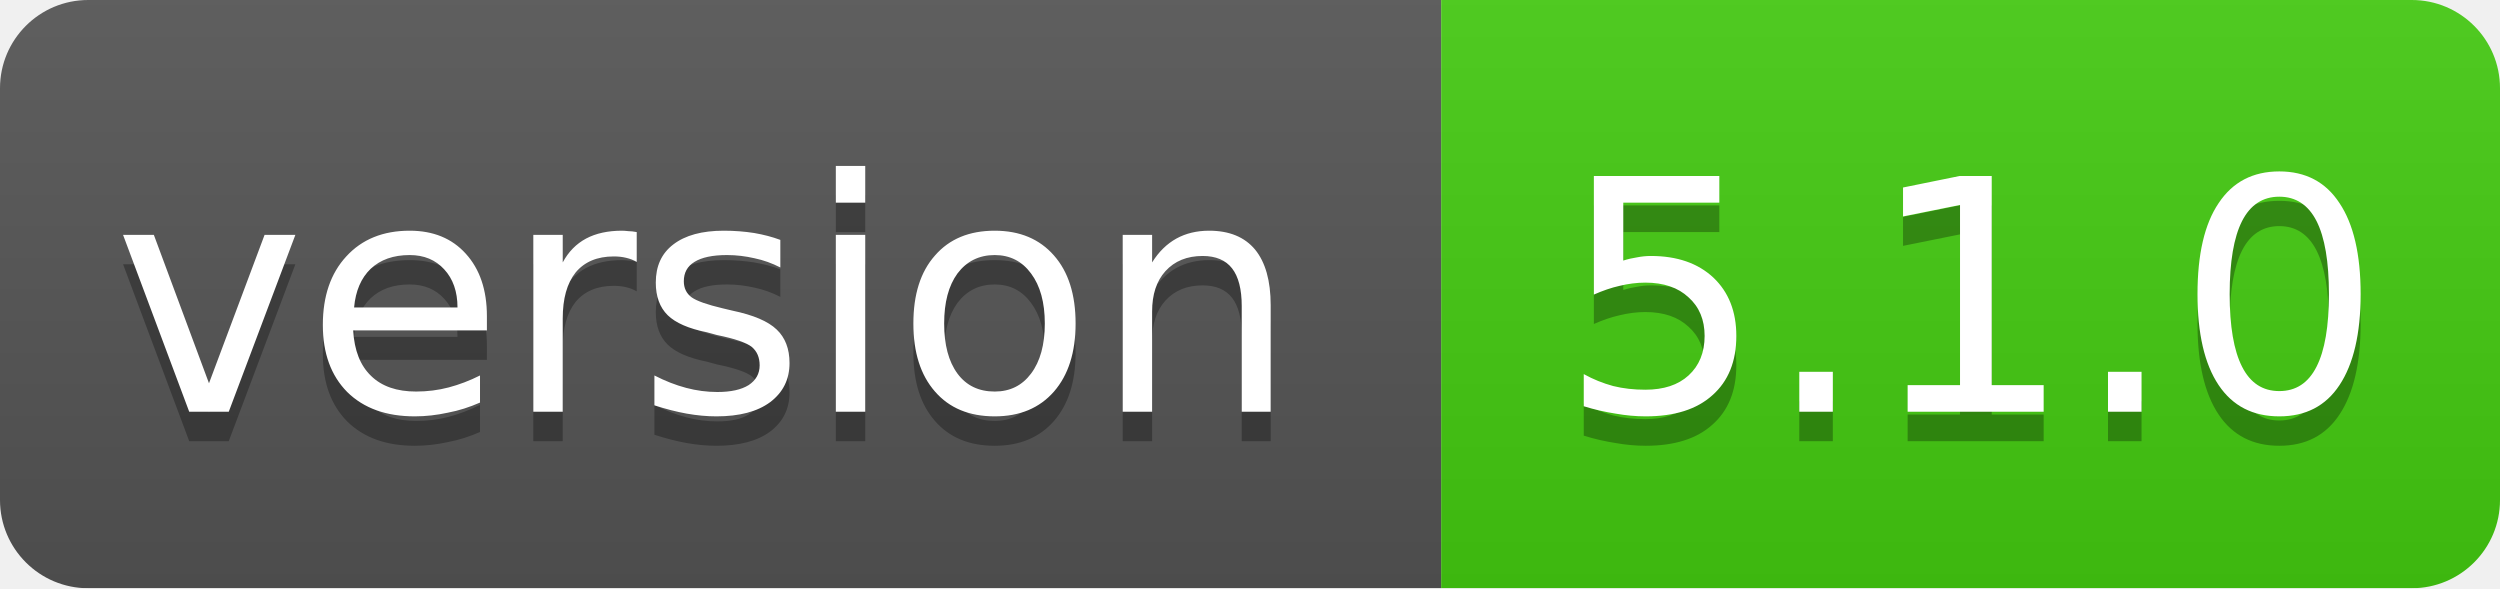
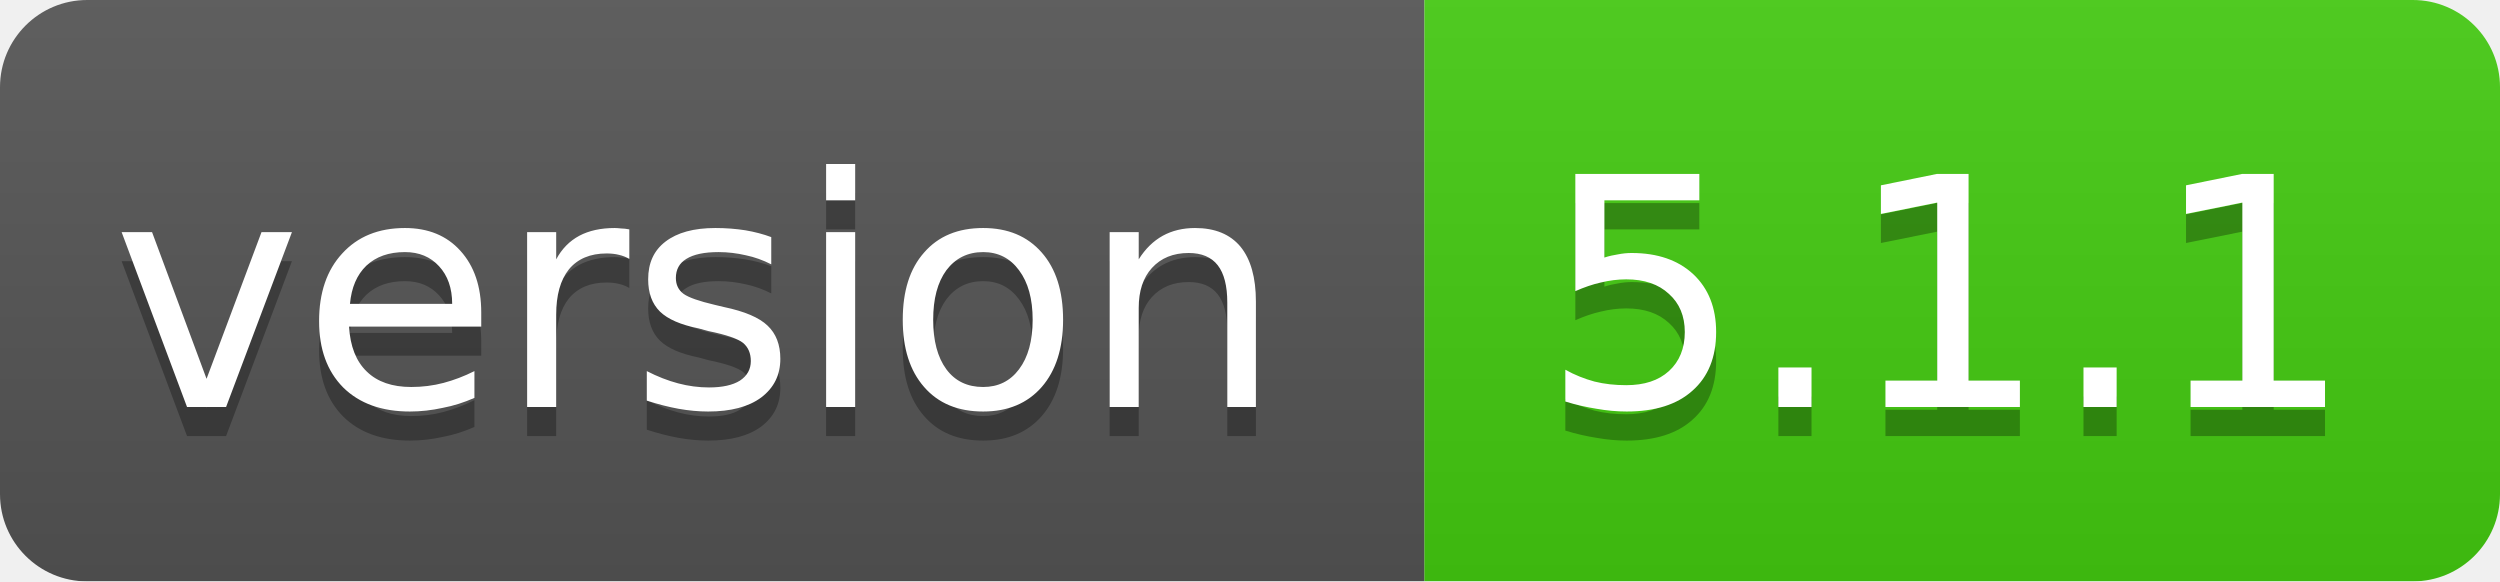
- <svg xmlns="http://www.w3.org/2000/svg" width="85" height="20">
+ <svg xmlns="http://www.w3.org/2000/svg" width="86" height="20">
  <linearGradient id="smooth" x2="0" y2="100%">
    <stop offset="0" stop-color="#bbb" stop-opacity=".1" />
    <stop offset="1" stop-opacity=".1" />
  </linearGradient>
  <mask id="round">
-     <rect width="85" height="20" rx="3" fill="#fff" />
+     <rect width="86" height="20" rx="3" fill="#fff" />
  </mask>
  <g mask="url(#round)">
    <rect width="49" height="20" fill="#555" />
-     <rect x="49" width="36" height="20" fill="#44cc11" />
-     <rect width="85" height="20" fill="url(#smooth)" />
+     <rect x="49" width="37" height="20" fill="#44cc11" />
+     <rect width="86" height="20" fill="url(#smooth)" />
  </g>
  <g fill="#fff" text-anchor="middle" font-family="DejaVu Sans,Verdana,Geneva,sans-serif" font-size="11">
    <text x="24" y="15" fill="#010101" fill-opacity=".3">version</text>
    <text x="24" y="14">version</text>
-     <text x="67" y="15" fill="#010101" fill-opacity=".3">5.1.0</text>
-     <text x="67" y="14">5.1.0</text>
+     <text x="67" y="15" fill="#010101" fill-opacity=".3">5.1.1</text>
+     <text x="67" y="14">5.1.1</text>
  </g>
</svg>
